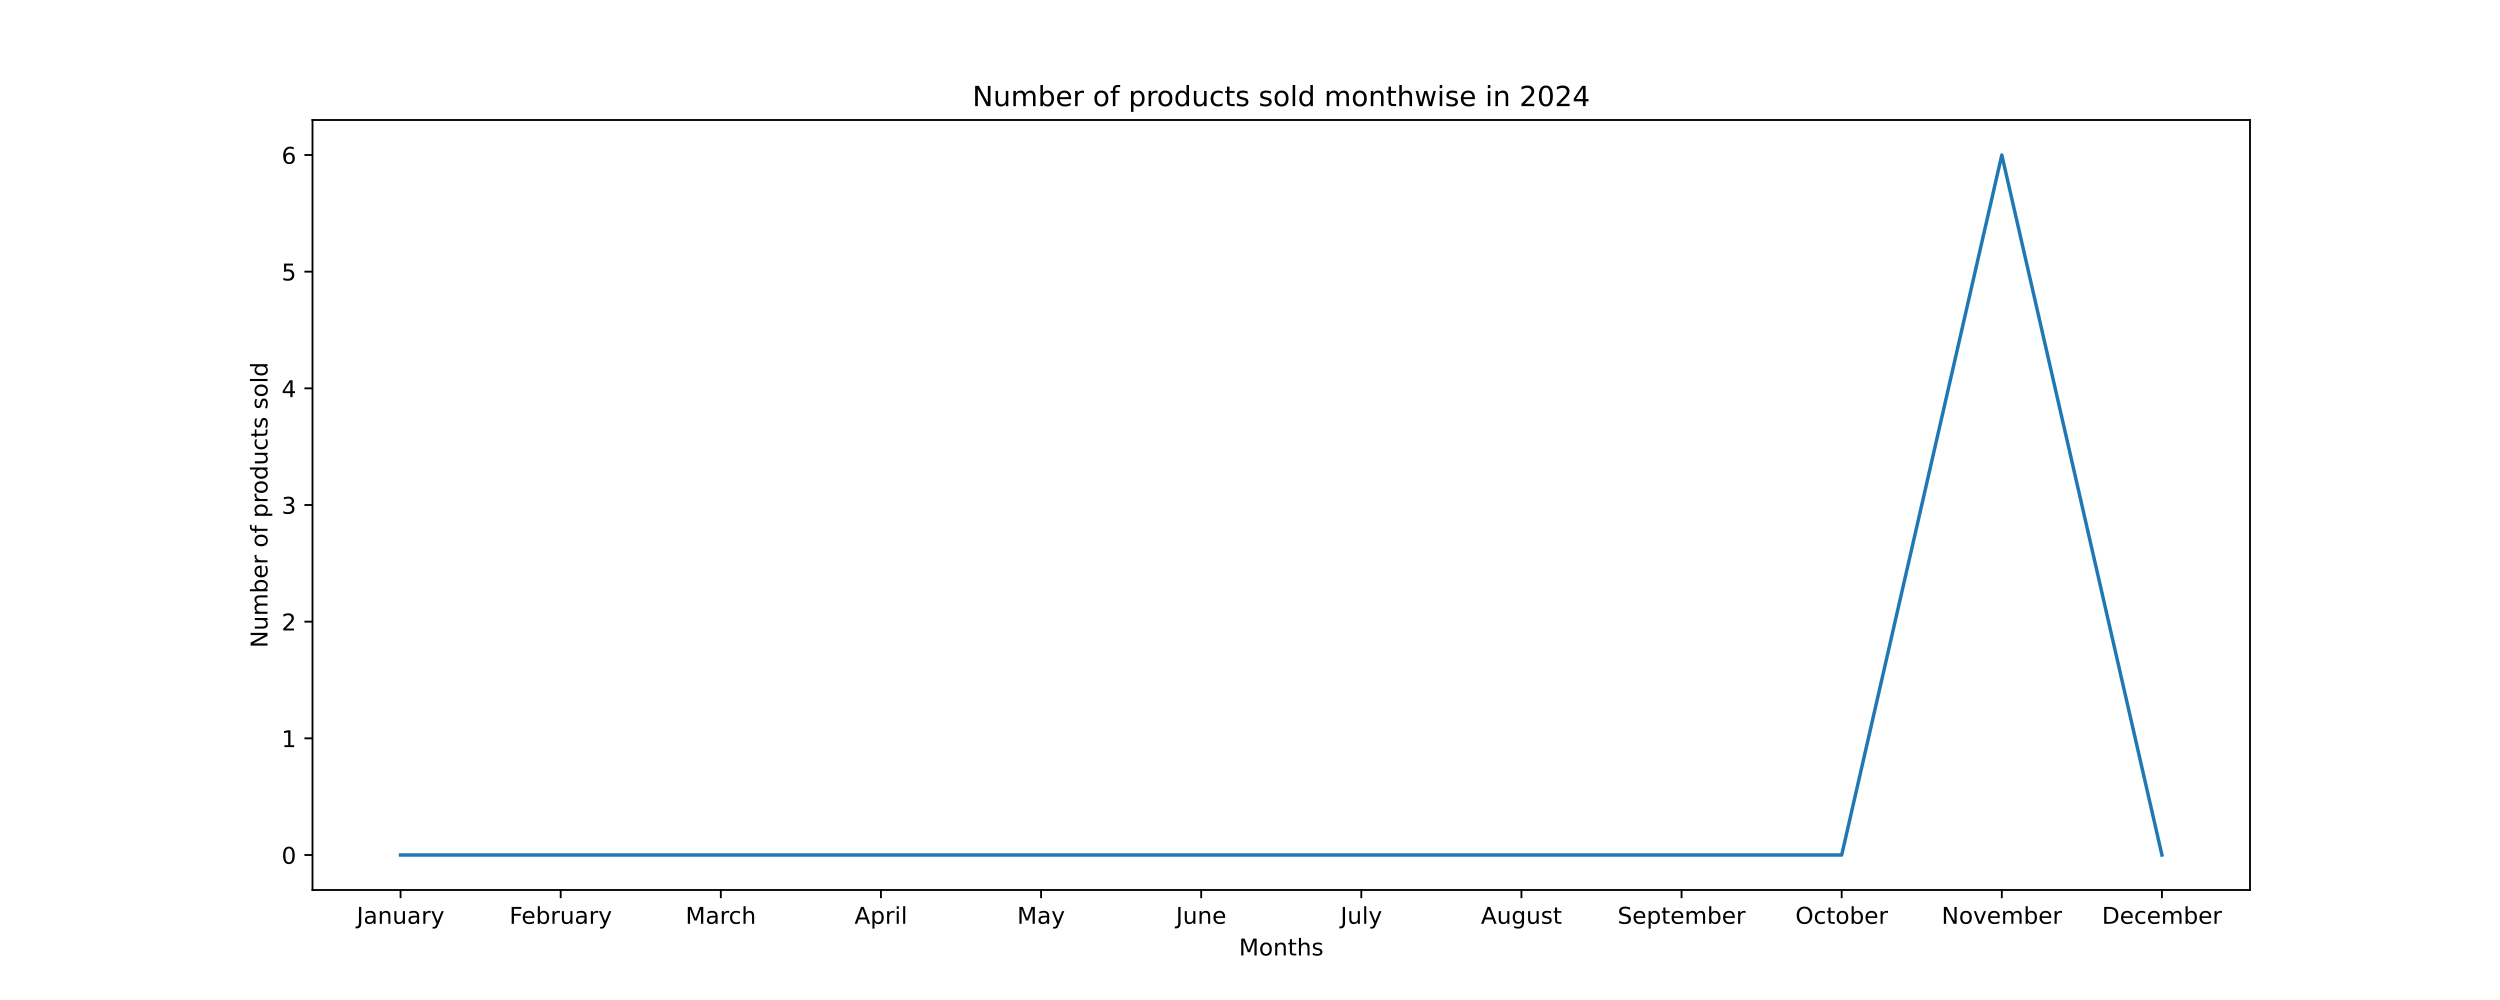
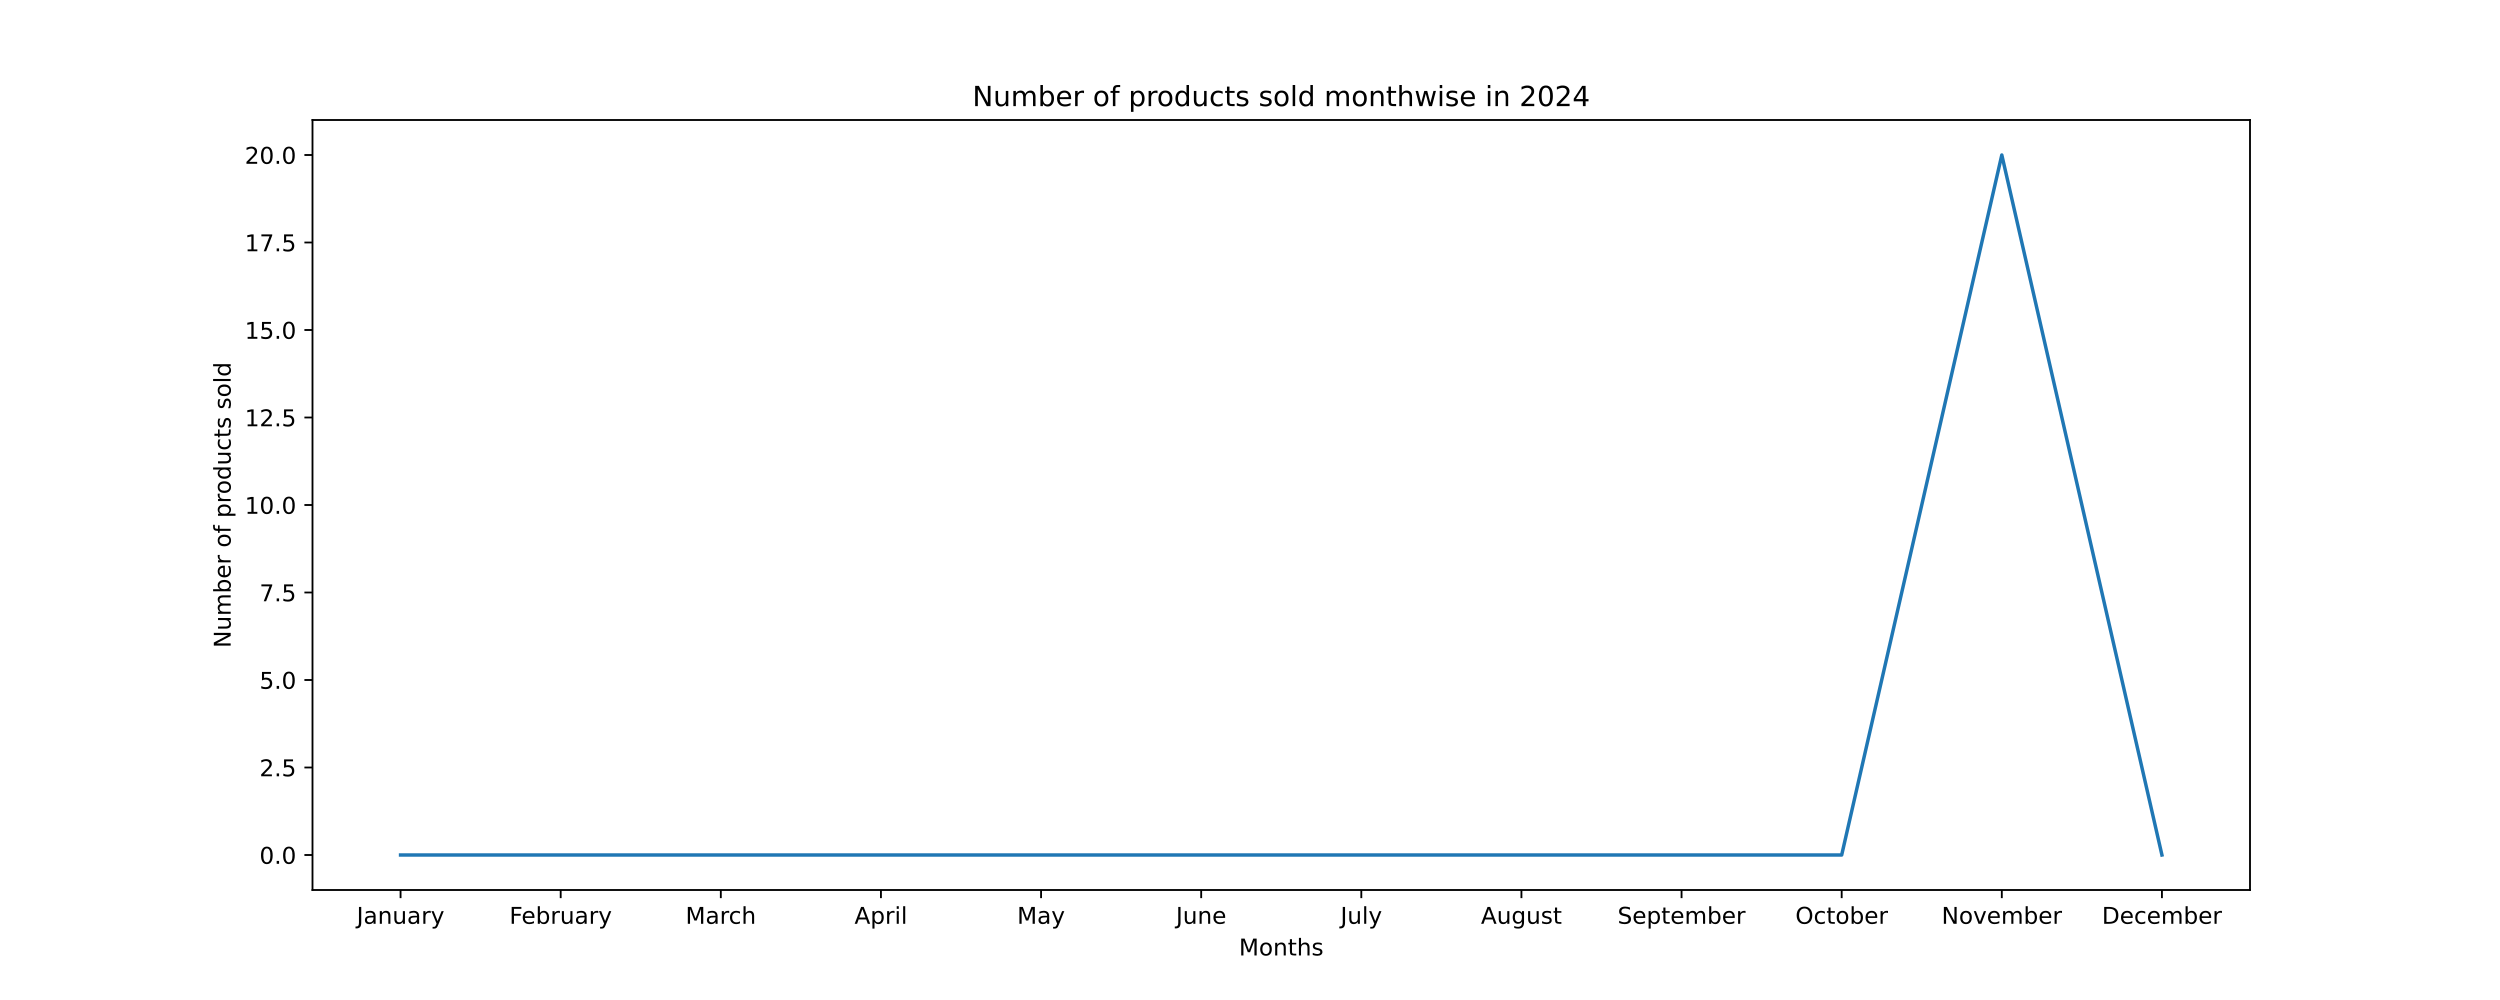
<svg xmlns="http://www.w3.org/2000/svg" xmlns:xlink="http://www.w3.org/1999/xlink" width="1080pt" height="432pt" viewBox="0 0 1080 432" version="1.1">
  <defs>
    <style type="text/css">*{stroke-linejoin: round; stroke-linecap: butt}</style>
  </defs>
  <g id="figure_1">
    <g id="patch_1">
      <path d="M 0 432  L 1080 432  L 1080 0  L 0 0  z " style="fill: #ffffff" />
    </g>
    <g id="axes_1">
      <g id="patch_2">
        <path d="M 135 384.48  L 972 384.48  L 972 51.84  L 135 51.84  z " style="fill: #ffffff" />
      </g>
      <g id="matplotlib.axis_1">
        <g id="xtick_1">
          <g id="line2d_1">
            <defs>
-               <path id="m98ddcb8ccc" d="M 0 0  L 0 3.5  " style="stroke: #000000; stroke-width: 0.8" />
+               <path id="m8a873b2622" d="M 0 0  L 0 3.5  " style="stroke: #000000; stroke-width: 0.8" />
            </defs>
            <g>
-               <use xlink:href="#m98ddcb8ccc" x="173.045" y="384.48" style="stroke: #000000; stroke-width: 0.8" />
+               <use xlink:href="#m8a873b2622" x="173.045" y="384.48" style="stroke: #000000; stroke-width: 0.8" />
            </g>
          </g>
          <g id="text_1">
            <g transform="translate(154.09 399.0784) scale(0.1 -0.1)">
              <defs>
                <path id="DejaVuSans-4a" d="M 628 4666  L 1259 4666  L 1259 325  Q 1259 -519 939 -900  Q 619 -1281 -91 -1281  L -331 -1281  L -331 -750  L -134 -750  Q 284 -750 456 -515  Q 628 -281 628 325  L 628 4666  z " transform="scale(0.015625)" />
                <path id="DejaVuSans-61" d="M 2194 1759  Q 1497 1759 1228 1600  Q 959 1441 959 1056  Q 959 750 1161 570  Q 1363 391 1709 391  Q 2188 391 2477 730  Q 2766 1069 2766 1631  L 2766 1759  L 2194 1759  z M 3341 1997  L 3341 0  L 2766 0  L 2766 531  Q 2569 213 2275 61  Q 1981 -91 1556 -91  Q 1019 -91 701 211  Q 384 513 384 1019  Q 384 1609 779 1909  Q 1175 2209 1959 2209  L 2766 2209  L 2766 2266  Q 2766 2663 2505 2880  Q 2244 3097 1772 3097  Q 1472 3097 1187 3025  Q 903 2953 641 2809  L 641 3341  Q 956 3463 1253 3523  Q 1550 3584 1831 3584  Q 2591 3584 2966 3190  Q 3341 2797 3341 1997  z " transform="scale(0.015625)" />
                <path id="DejaVuSans-6e" d="M 3513 2113  L 3513 0  L 2938 0  L 2938 2094  Q 2938 2591 2744 2837  Q 2550 3084 2163 3084  Q 1697 3084 1428 2787  Q 1159 2491 1159 1978  L 1159 0  L 581 0  L 581 3500  L 1159 3500  L 1159 2956  Q 1366 3272 1645 3428  Q 1925 3584 2291 3584  Q 2894 3584 3203 3211  Q 3513 2838 3513 2113  z " transform="scale(0.015625)" />
                <path id="DejaVuSans-75" d="M 544 1381  L 544 3500  L 1119 3500  L 1119 1403  Q 1119 906 1312 657  Q 1506 409 1894 409  Q 2359 409 2629 706  Q 2900 1003 2900 1516  L 2900 3500  L 3475 3500  L 3475 0  L 2900 0  L 2900 538  Q 2691 219 2414 64  Q 2138 -91 1772 -91  Q 1169 -91 856 284  Q 544 659 544 1381  z M 1991 3584  L 1991 3584  z " transform="scale(0.015625)" />
                <path id="DejaVuSans-72" d="M 2631 2963  Q 2534 3019 2420 3045  Q 2306 3072 2169 3072  Q 1681 3072 1420 2755  Q 1159 2438 1159 1844  L 1159 0  L 581 0  L 581 3500  L 1159 3500  L 1159 2956  Q 1341 3275 1631 3429  Q 1922 3584 2338 3584  Q 2397 3584 2469 3576  Q 2541 3569 2628 3553  L 2631 2963  z " transform="scale(0.015625)" />
                <path id="DejaVuSans-79" d="M 2059 -325  Q 1816 -950 1584 -1140  Q 1353 -1331 966 -1331  L 506 -1331  L 506 -850  L 844 -850  Q 1081 -850 1212 -737  Q 1344 -625 1503 -206  L 1606 56  L 191 3500  L 800 3500  L 1894 763  L 2988 3500  L 3597 3500  L 2059 -325  z " transform="scale(0.015625)" />
              </defs>
              <use xlink:href="#DejaVuSans-4a" />
              <use xlink:href="#DejaVuSans-61" x="29.492" />
              <use xlink:href="#DejaVuSans-6e" x="90.771" />
              <use xlink:href="#DejaVuSans-75" x="154.15" />
              <use xlink:href="#DejaVuSans-61" x="217.529" />
              <use xlink:href="#DejaVuSans-72" x="278.809" />
              <use xlink:href="#DejaVuSans-79" x="319.922" />
            </g>
          </g>
        </g>
        <g id="xtick_2">
          <g id="line2d_2">
            <g>
-               <use xlink:href="#m98ddcb8ccc" x="242.219" y="384.48" style="stroke: #000000; stroke-width: 0.8" />
+               <use xlink:href="#m8a873b2622" x="242.219" y="384.48" style="stroke: #000000; stroke-width: 0.8" />
            </g>
          </g>
          <g id="text_2">
            <g transform="translate(220.0643 399.0784) scale(0.1 -0.1)">
              <defs>
                <path id="DejaVuSans-46" d="M 628 4666  L 3309 4666  L 3309 4134  L 1259 4134  L 1259 2759  L 3109 2759  L 3109 2228  L 1259 2228  L 1259 0  L 628 0  L 628 4666  z " transform="scale(0.015625)" />
                <path id="DejaVuSans-65" d="M 3597 1894  L 3597 1613  L 953 1613  Q 991 1019 1311 708  Q 1631 397 2203 397  Q 2534 397 2845 478  Q 3156 559 3463 722  L 3463 178  Q 3153 47 2828 -22  Q 2503 -91 2169 -91  Q 1331 -91 842 396  Q 353 884 353 1716  Q 353 2575 817 3079  Q 1281 3584 2069 3584  Q 2775 3584 3186 3129  Q 3597 2675 3597 1894  z M 3022 2063  Q 3016 2534 2758 2815  Q 2500 3097 2075 3097  Q 1594 3097 1305 2825  Q 1016 2553 972 2059  L 3022 2063  z " transform="scale(0.015625)" />
                <path id="DejaVuSans-62" d="M 3116 1747  Q 3116 2381 2855 2742  Q 2594 3103 2138 3103  Q 1681 3103 1420 2742  Q 1159 2381 1159 1747  Q 1159 1113 1420 752  Q 1681 391 2138 391  Q 2594 391 2855 752  Q 3116 1113 3116 1747  z M 1159 2969  Q 1341 3281 1617 3432  Q 1894 3584 2278 3584  Q 2916 3584 3314 3078  Q 3713 2572 3713 1747  Q 3713 922 3314 415  Q 2916 -91 2278 -91  Q 1894 -91 1617 61  Q 1341 213 1159 525  L 1159 0  L 581 0  L 581 4863  L 1159 4863  L 1159 2969  z " transform="scale(0.015625)" />
              </defs>
              <use xlink:href="#DejaVuSans-46" />
              <use xlink:href="#DejaVuSans-65" x="52.02" />
              <use xlink:href="#DejaVuSans-62" x="113.543" />
              <use xlink:href="#DejaVuSans-72" x="177.02" />
              <use xlink:href="#DejaVuSans-75" x="218.133" />
              <use xlink:href="#DejaVuSans-61" x="281.512" />
              <use xlink:href="#DejaVuSans-72" x="342.791" />
              <use xlink:href="#DejaVuSans-79" x="383.904" />
            </g>
          </g>
        </g>
        <g id="xtick_3">
          <g id="line2d_3">
            <g>
-               <use xlink:href="#m98ddcb8ccc" x="311.393" y="384.48" style="stroke: #000000; stroke-width: 0.8" />
+               <use xlink:href="#m8a873b2622" x="311.393" y="384.48" style="stroke: #000000; stroke-width: 0.8" />
            </g>
          </g>
          <g id="text_3">
            <g transform="translate(296.1535 399.0784) scale(0.1 -0.1)">
              <defs>
                <path id="DejaVuSans-4d" d="M 628 4666  L 1569 4666  L 2759 1491  L 3956 4666  L 4897 4666  L 4897 0  L 4281 0  L 4281 4097  L 3078 897  L 2444 897  L 1241 4097  L 1241 0  L 628 0  L 628 4666  z " transform="scale(0.015625)" />
                <path id="DejaVuSans-63" d="M 3122 3366  L 3122 2828  Q 2878 2963 2633 3030  Q 2388 3097 2138 3097  Q 1578 3097 1268 2742  Q 959 2388 959 1747  Q 959 1106 1268 751  Q 1578 397 2138 397  Q 2388 397 2633 464  Q 2878 531 3122 666  L 3122 134  Q 2881 22 2623 -34  Q 2366 -91 2075 -91  Q 1284 -91 818 406  Q 353 903 353 1747  Q 353 2603 823 3093  Q 1294 3584 2113 3584  Q 2378 3584 2631 3529  Q 2884 3475 3122 3366  z " transform="scale(0.015625)" />
                <path id="DejaVuSans-68" d="M 3513 2113  L 3513 0  L 2938 0  L 2938 2094  Q 2938 2591 2744 2837  Q 2550 3084 2163 3084  Q 1697 3084 1428 2787  Q 1159 2491 1159 1978  L 1159 0  L 581 0  L 581 4863  L 1159 4863  L 1159 2956  Q 1366 3272 1645 3428  Q 1925 3584 2291 3584  Q 2894 3584 3203 3211  Q 3513 2838 3513 2113  z " transform="scale(0.015625)" />
              </defs>
              <use xlink:href="#DejaVuSans-4d" />
              <use xlink:href="#DejaVuSans-61" x="86.279" />
              <use xlink:href="#DejaVuSans-72" x="147.559" />
              <use xlink:href="#DejaVuSans-63" x="186.422" />
              <use xlink:href="#DejaVuSans-68" x="241.402" />
            </g>
          </g>
        </g>
        <g id="xtick_4">
          <g id="line2d_4">
            <g>
-               <use xlink:href="#m98ddcb8ccc" x="380.566" y="384.48" style="stroke: #000000; stroke-width: 0.8" />
+               <use xlink:href="#m8a873b2622" x="380.566" y="384.48" style="stroke: #000000; stroke-width: 0.8" />
            </g>
          </g>
          <g id="text_4">
            <g transform="translate(369.138 399.0784) scale(0.1 -0.1)">
              <defs>
                <path id="DejaVuSans-41" d="M 2188 4044  L 1331 1722  L 3047 1722  L 2188 4044  z M 1831 4666  L 2547 4666  L 4325 0  L 3669 0  L 3244 1197  L 1141 1197  L 716 0  L 50 0  L 1831 4666  z " transform="scale(0.015625)" />
                <path id="DejaVuSans-70" d="M 1159 525  L 1159 -1331  L 581 -1331  L 581 3500  L 1159 3500  L 1159 2969  Q 1341 3281 1617 3432  Q 1894 3584 2278 3584  Q 2916 3584 3314 3078  Q 3713 2572 3713 1747  Q 3713 922 3314 415  Q 2916 -91 2278 -91  Q 1894 -91 1617 61  Q 1341 213 1159 525  z M 3116 1747  Q 3116 2381 2855 2742  Q 2594 3103 2138 3103  Q 1681 3103 1420 2742  Q 1159 2381 1159 1747  Q 1159 1113 1420 752  Q 1681 391 2138 391  Q 2594 391 2855 752  Q 3116 1113 3116 1747  z " transform="scale(0.015625)" />
                <path id="DejaVuSans-69" d="M 603 3500  L 1178 3500  L 1178 0  L 603 0  L 603 3500  z M 603 4863  L 1178 4863  L 1178 4134  L 603 4134  L 603 4863  z " transform="scale(0.015625)" />
                <path id="DejaVuSans-6c" d="M 603 4863  L 1178 4863  L 1178 0  L 603 0  L 603 4863  z " transform="scale(0.015625)" />
              </defs>
              <use xlink:href="#DejaVuSans-41" />
              <use xlink:href="#DejaVuSans-70" x="68.408" />
              <use xlink:href="#DejaVuSans-72" x="131.885" />
              <use xlink:href="#DejaVuSans-69" x="172.998" />
              <use xlink:href="#DejaVuSans-6c" x="200.781" />
            </g>
          </g>
        </g>
        <g id="xtick_5">
          <g id="line2d_5">
            <g>
-               <use xlink:href="#m98ddcb8ccc" x="449.74" y="384.48" style="stroke: #000000; stroke-width: 0.8" />
+               <use xlink:href="#m8a873b2622" x="449.74" y="384.48" style="stroke: #000000; stroke-width: 0.8" />
            </g>
          </g>
          <g id="text_5">
            <g transform="translate(439.4022 399.0784) scale(0.1 -0.1)">
              <use xlink:href="#DejaVuSans-4d" />
              <use xlink:href="#DejaVuSans-61" x="86.279" />
              <use xlink:href="#DejaVuSans-79" x="147.559" />
            </g>
          </g>
        </g>
        <g id="xtick_6">
          <g id="line2d_6">
            <g>
-               <use xlink:href="#m98ddcb8ccc" x="518.913" y="384.48" style="stroke: #000000; stroke-width: 0.8" />
+               <use xlink:href="#m8a873b2622" x="518.913" y="384.48" style="stroke: #000000; stroke-width: 0.8" />
            </g>
          </g>
          <g id="text_6">
            <g transform="translate(508.0242 399.0784) scale(0.1 -0.1)">
              <use xlink:href="#DejaVuSans-4a" />
              <use xlink:href="#DejaVuSans-75" x="29.492" />
              <use xlink:href="#DejaVuSans-6e" x="92.871" />
              <use xlink:href="#DejaVuSans-65" x="156.25" />
            </g>
          </g>
        </g>
        <g id="xtick_7">
          <g id="line2d_7">
            <g>
-               <use xlink:href="#m98ddcb8ccc" x="588.087" y="384.48" style="stroke: #000000; stroke-width: 0.8" />
+               <use xlink:href="#m8a873b2622" x="588.087" y="384.48" style="stroke: #000000; stroke-width: 0.8" />
            </g>
          </g>
          <g id="text_7">
            <g transform="translate(579.0946 399.0784) scale(0.1 -0.1)">
              <use xlink:href="#DejaVuSans-4a" />
              <use xlink:href="#DejaVuSans-75" x="29.492" />
              <use xlink:href="#DejaVuSans-6c" x="92.871" />
              <use xlink:href="#DejaVuSans-79" x="120.654" />
            </g>
          </g>
        </g>
        <g id="xtick_8">
          <g id="line2d_8">
            <g>
-               <use xlink:href="#m98ddcb8ccc" x="657.26" y="384.48" style="stroke: #000000; stroke-width: 0.8" />
+               <use xlink:href="#m8a873b2622" x="657.26" y="384.48" style="stroke: #000000; stroke-width: 0.8" />
            </g>
          </g>
          <g id="text_8">
            <g transform="translate(639.7635 399.0784) scale(0.1 -0.1)">
              <defs>
                <path id="DejaVuSans-67" d="M 2906 1791  Q 2906 2416 2648 2759  Q 2391 3103 1925 3103  Q 1463 3103 1205 2759  Q 947 2416 947 1791  Q 947 1169 1205 825  Q 1463 481 1925 481  Q 2391 481 2648 825  Q 2906 1169 2906 1791  z M 3481 434  Q 3481 -459 3084 -895  Q 2688 -1331 1869 -1331  Q 1566 -1331 1297 -1286  Q 1028 -1241 775 -1147  L 775 -588  Q 1028 -725 1275 -790  Q 1522 -856 1778 -856  Q 2344 -856 2625 -561  Q 2906 -266 2906 331  L 2906 616  Q 2728 306 2450 153  Q 2172 0 1784 0  Q 1141 0 747 490  Q 353 981 353 1791  Q 353 2603 747 3093  Q 1141 3584 1784 3584  Q 2172 3584 2450 3431  Q 2728 3278 2906 2969  L 2906 3500  L 3481 3500  L 3481 434  z " transform="scale(0.015625)" />
                <path id="DejaVuSans-73" d="M 2834 3397  L 2834 2853  Q 2591 2978 2328 3040  Q 2066 3103 1784 3103  Q 1356 3103 1142 2972  Q 928 2841 928 2578  Q 928 2378 1081 2264  Q 1234 2150 1697 2047  L 1894 2003  Q 2506 1872 2764 1633  Q 3022 1394 3022 966  Q 3022 478 2636 193  Q 2250 -91 1575 -91  Q 1294 -91 989 -36  Q 684 19 347 128  L 347 722  Q 666 556 975 473  Q 1284 391 1588 391  Q 1994 391 2212 530  Q 2431 669 2431 922  Q 2431 1156 2273 1281  Q 2116 1406 1581 1522  L 1381 1569  Q 847 1681 609 1914  Q 372 2147 372 2553  Q 372 3047 722 3315  Q 1072 3584 1716 3584  Q 2034 3584 2315 3537  Q 2597 3491 2834 3397  z " transform="scale(0.015625)" />
                <path id="DejaVuSans-74" d="M 1172 4494  L 1172 3500  L 2356 3500  L 2356 3053  L 1172 3053  L 1172 1153  Q 1172 725 1289 603  Q 1406 481 1766 481  L 2356 481  L 2356 0  L 1766 0  Q 1100 0 847 248  Q 594 497 594 1153  L 594 3053  L 172 3053  L 172 3500  L 594 3500  L 594 4494  L 1172 4494  z " transform="scale(0.015625)" />
              </defs>
              <use xlink:href="#DejaVuSans-41" />
              <use xlink:href="#DejaVuSans-75" x="68.408" />
              <use xlink:href="#DejaVuSans-67" x="131.787" />
              <use xlink:href="#DejaVuSans-75" x="195.264" />
              <use xlink:href="#DejaVuSans-73" x="258.643" />
              <use xlink:href="#DejaVuSans-74" x="310.742" />
            </g>
          </g>
        </g>
        <g id="xtick_9">
          <g id="line2d_9">
            <g>
-               <use xlink:href="#m98ddcb8ccc" x="726.434" y="384.48" style="stroke: #000000; stroke-width: 0.8" />
+               <use xlink:href="#m8a873b2622" x="726.434" y="384.48" style="stroke: #000000; stroke-width: 0.8" />
            </g>
          </g>
          <g id="text_9">
            <g transform="translate(698.7956 399.0784) scale(0.1 -0.1)">
              <defs>
                <path id="DejaVuSans-53" d="M 3425 4513  L 3425 3897  Q 3066 4069 2747 4153  Q 2428 4238 2131 4238  Q 1616 4238 1336 4038  Q 1056 3838 1056 3469  Q 1056 3159 1242 3001  Q 1428 2844 1947 2747  L 2328 2669  Q 3034 2534 3370 2195  Q 3706 1856 3706 1288  Q 3706 609 3251 259  Q 2797 -91 1919 -91  Q 1588 -91 1214 -16  Q 841 59 441 206  L 441 856  Q 825 641 1194 531  Q 1563 422 1919 422  Q 2459 422 2753 634  Q 3047 847 3047 1241  Q 3047 1584 2836 1778  Q 2625 1972 2144 2069  L 1759 2144  Q 1053 2284 737 2584  Q 422 2884 422 3419  Q 422 4038 858 4394  Q 1294 4750 2059 4750  Q 2388 4750 2728 4690  Q 3069 4631 3425 4513  z " transform="scale(0.015625)" />
                <path id="DejaVuSans-6d" d="M 3328 2828  Q 3544 3216 3844 3400  Q 4144 3584 4550 3584  Q 5097 3584 5394 3201  Q 5691 2819 5691 2113  L 5691 0  L 5113 0  L 5113 2094  Q 5113 2597 4934 2840  Q 4756 3084 4391 3084  Q 3944 3084 3684 2787  Q 3425 2491 3425 1978  L 3425 0  L 2847 0  L 2847 2094  Q 2847 2600 2669 2842  Q 2491 3084 2119 3084  Q 1678 3084 1418 2786  Q 1159 2488 1159 1978  L 1159 0  L 581 0  L 581 3500  L 1159 3500  L 1159 2956  Q 1356 3278 1631 3431  Q 1906 3584 2284 3584  Q 2666 3584 2933 3390  Q 3200 3197 3328 2828  z " transform="scale(0.015625)" />
              </defs>
              <use xlink:href="#DejaVuSans-53" />
              <use xlink:href="#DejaVuSans-65" x="63.477" />
              <use xlink:href="#DejaVuSans-70" x="125" />
              <use xlink:href="#DejaVuSans-74" x="188.477" />
              <use xlink:href="#DejaVuSans-65" x="227.686" />
              <use xlink:href="#DejaVuSans-6d" x="289.209" />
              <use xlink:href="#DejaVuSans-62" x="386.621" />
              <use xlink:href="#DejaVuSans-65" x="450.098" />
              <use xlink:href="#DejaVuSans-72" x="511.621" />
            </g>
          </g>
        </g>
        <g id="xtick_10">
          <g id="line2d_10">
            <g>
-               <use xlink:href="#m98ddcb8ccc" x="795.607" y="384.48" style="stroke: #000000; stroke-width: 0.8" />
+               <use xlink:href="#m8a873b2622" x="795.607" y="384.48" style="stroke: #000000; stroke-width: 0.8" />
            </g>
          </g>
          <g id="text_10">
            <g transform="translate(775.5965 399.0784) scale(0.1 -0.1)">
              <defs>
                <path id="DejaVuSans-4f" d="M 2522 4238  Q 1834 4238 1429 3725  Q 1025 3213 1025 2328  Q 1025 1447 1429 934  Q 1834 422 2522 422  Q 3209 422 3611 934  Q 4013 1447 4013 2328  Q 4013 3213 3611 3725  Q 3209 4238 2522 4238  z M 2522 4750  Q 3503 4750 4090 4092  Q 4678 3434 4678 2328  Q 4678 1225 4090 567  Q 3503 -91 2522 -91  Q 1538 -91 948 565  Q 359 1222 359 2328  Q 359 3434 948 4092  Q 1538 4750 2522 4750  z " transform="scale(0.015625)" />
                <path id="DejaVuSans-6f" d="M 1959 3097  Q 1497 3097 1228 2736  Q 959 2375 959 1747  Q 959 1119 1226 758  Q 1494 397 1959 397  Q 2419 397 2687 759  Q 2956 1122 2956 1747  Q 2956 2369 2687 2733  Q 2419 3097 1959 3097  z M 1959 3584  Q 2709 3584 3137 3096  Q 3566 2609 3566 1747  Q 3566 888 3137 398  Q 2709 -91 1959 -91  Q 1206 -91 779 398  Q 353 888 353 1747  Q 353 2609 779 3096  Q 1206 3584 1959 3584  z " transform="scale(0.015625)" />
              </defs>
              <use xlink:href="#DejaVuSans-4f" />
              <use xlink:href="#DejaVuSans-63" x="78.711" />
              <use xlink:href="#DejaVuSans-74" x="133.691" />
              <use xlink:href="#DejaVuSans-6f" x="172.9" />
              <use xlink:href="#DejaVuSans-62" x="234.082" />
              <use xlink:href="#DejaVuSans-65" x="297.559" />
              <use xlink:href="#DejaVuSans-72" x="359.082" />
            </g>
          </g>
        </g>
        <g id="xtick_11">
          <g id="line2d_11">
            <g>
-               <use xlink:href="#m98ddcb8ccc" x="864.781" y="384.48" style="stroke: #000000; stroke-width: 0.8" />
+               <use xlink:href="#m8a873b2622" x="864.781" y="384.48" style="stroke: #000000; stroke-width: 0.8" />
            </g>
          </g>
          <g id="text_11">
            <g transform="translate(838.7685 399.0784) scale(0.1 -0.1)">
              <defs>
                <path id="DejaVuSans-4e" d="M 628 4666  L 1478 4666  L 3547 763  L 3547 4666  L 4159 4666  L 4159 0  L 3309 0  L 1241 3903  L 1241 0  L 628 0  L 628 4666  z " transform="scale(0.015625)" />
                <path id="DejaVuSans-76" d="M 191 3500  L 800 3500  L 1894 563  L 2988 3500  L 3597 3500  L 2284 0  L 1503 0  L 191 3500  z " transform="scale(0.015625)" />
              </defs>
              <use xlink:href="#DejaVuSans-4e" />
              <use xlink:href="#DejaVuSans-6f" x="74.805" />
              <use xlink:href="#DejaVuSans-76" x="135.986" />
              <use xlink:href="#DejaVuSans-65" x="195.166" />
              <use xlink:href="#DejaVuSans-6d" x="256.689" />
              <use xlink:href="#DejaVuSans-62" x="354.102" />
              <use xlink:href="#DejaVuSans-65" x="417.578" />
              <use xlink:href="#DejaVuSans-72" x="479.102" />
            </g>
          </g>
        </g>
        <g id="xtick_12">
          <g id="line2d_12">
            <g>
-               <use xlink:href="#m98ddcb8ccc" x="933.955" y="384.48" style="stroke: #000000; stroke-width: 0.8" />
+               <use xlink:href="#m8a873b2622" x="933.955" y="384.48" style="stroke: #000000; stroke-width: 0.8" />
            </g>
          </g>
          <g id="text_12">
            <g transform="translate(908.0256 399.0784) scale(0.1 -0.1)">
              <defs>
                <path id="DejaVuSans-44" d="M 1259 4147  L 1259 519  L 2022 519  Q 2988 519 3436 956  Q 3884 1394 3884 2338  Q 3884 3275 3436 3711  Q 2988 4147 2022 4147  L 1259 4147  z M 628 4666  L 1925 4666  Q 3281 4666 3915 4102  Q 4550 3538 4550 2338  Q 4550 1131 3912 565  Q 3275 0 1925 0  L 628 0  L 628 4666  z " transform="scale(0.015625)" />
              </defs>
              <use xlink:href="#DejaVuSans-44" />
              <use xlink:href="#DejaVuSans-65" x="77.002" />
              <use xlink:href="#DejaVuSans-63" x="138.525" />
              <use xlink:href="#DejaVuSans-65" x="193.506" />
              <use xlink:href="#DejaVuSans-6d" x="255.029" />
              <use xlink:href="#DejaVuSans-62" x="352.441" />
              <use xlink:href="#DejaVuSans-65" x="415.918" />
              <use xlink:href="#DejaVuSans-72" x="477.441" />
            </g>
          </g>
        </g>
        <g id="text_13">
          <g transform="translate(535.2242 412.7566) scale(0.1 -0.1)">
            <use xlink:href="#DejaVuSans-4d" />
            <use xlink:href="#DejaVuSans-6f" x="86.279" />
            <use xlink:href="#DejaVuSans-6e" x="147.461" />
            <use xlink:href="#DejaVuSans-74" x="210.84" />
            <use xlink:href="#DejaVuSans-68" x="250.049" />
            <use xlink:href="#DejaVuSans-73" x="313.428" />
          </g>
        </g>
      </g>
      <g id="matplotlib.axis_2">
        <g id="ytick_1">
          <g id="line2d_13">
            <defs>
-               <path id="mf5dbd2d403" d="M 0 0  L -3.5 0  " style="stroke: #000000; stroke-width: 0.8" />
+               <path id="m0920644a23" d="M 0 0  L -3.5 0  " style="stroke: #000000; stroke-width: 0.8" />
            </defs>
            <g>
-               <use xlink:href="#mf5dbd2d403" x="135" y="369.36" style="stroke: #000000; stroke-width: 0.8" />
+               <use xlink:href="#m0920644a23" x="135" y="369.36" style="stroke: #000000; stroke-width: 0.8" />
            </g>
          </g>
          <g id="text_14">
-             <g transform="translate(121.6375 373.1592) scale(0.1 -0.1)">
+             <g transform="translate(112.0969 373.1592) scale(0.1 -0.1)">
              <defs>
                <path id="DejaVuSans-30" d="M 2034 4250  Q 1547 4250 1301 3770  Q 1056 3291 1056 2328  Q 1056 1369 1301 889  Q 1547 409 2034 409  Q 2525 409 2770 889  Q 3016 1369 3016 2328  Q 3016 3291 2770 3770  Q 2525 4250 2034 4250  z M 2034 4750  Q 2819 4750 3233 4129  Q 3647 3509 3647 2328  Q 3647 1150 3233 529  Q 2819 -91 2034 -91  Q 1250 -91 836 529  Q 422 1150 422 2328  Q 422 3509 836 4129  Q 1250 4750 2034 4750  z " transform="scale(0.015625)" />
+                 <path id="DejaVuSans-2e" d="M 684 794  L 1344 794  L 1344 0  L 684 0  L 684 794  z " transform="scale(0.015625)" />
              </defs>
              <use xlink:href="#DejaVuSans-30" />
+               <use xlink:href="#DejaVuSans-2e" x="63.623" />
+               <use xlink:href="#DejaVuSans-30" x="95.41" />
            </g>
          </g>
        </g>
        <g id="ytick_2">
          <g id="line2d_14">
            <g>
-               <use xlink:href="#mf5dbd2d403" x="135" y="318.96" style="stroke: #000000; stroke-width: 0.8" />
+               <use xlink:href="#m0920644a23" x="135" y="331.56" style="stroke: #000000; stroke-width: 0.8" />
            </g>
          </g>
          <g id="text_15">
-             <g transform="translate(121.6375 322.7592) scale(0.1 -0.1)">
-               <defs>
-                 <path id="DejaVuSans-31" d="M 794 531  L 1825 531  L 1825 4091  L 703 3866  L 703 4441  L 1819 4666  L 2450 4666  L 2450 531  L 3481 531  L 3481 0  L 794 0  L 794 531  z " transform="scale(0.015625)" />
-               </defs>
-               <use xlink:href="#DejaVuSans-31" />
+             <g transform="translate(112.0969 335.3592) scale(0.1 -0.1)">
+               <defs>
+                 <path id="DejaVuSans-32" d="M 1228 531  L 3431 531  L 3431 0  L 469 0  L 469 531  Q 828 903 1448 1529  Q 2069 2156 2228 2338  Q 2531 2678 2651 2914  Q 2772 3150 2772 3378  Q 2772 3750 2511 3984  Q 2250 4219 1831 4219  Q 1534 4219 1204 4116  Q 875 4013 500 3803  L 500 4441  Q 881 4594 1212 4672  Q 1544 4750 1819 4750  Q 2544 4750 2975 4387  Q 3406 4025 3406 3419  Q 3406 3131 3298 2873  Q 3191 2616 2906 2266  Q 2828 2175 2409 1742  Q 1991 1309 1228 531  z " transform="scale(0.015625)" />
+                 <path id="DejaVuSans-35" d="M 691 4666  L 3169 4666  L 3169 4134  L 1269 4134  L 1269 2991  Q 1406 3038 1543 3061  Q 1681 3084 1819 3084  Q 2600 3084 3056 2656  Q 3513 2228 3513 1497  Q 3513 744 3044 326  Q 2575 -91 1722 -91  Q 1428 -91 1123 -41  Q 819 9 494 109  L 494 744  Q 775 591 1075 516  Q 1375 441 1709 441  Q 2250 441 2565 725  Q 2881 1009 2881 1497  Q 2881 1984 2565 2268  Q 2250 2553 1709 2553  Q 1456 2553 1204 2497  Q 953 2441 691 2322  L 691 4666  z " transform="scale(0.015625)" />
+               </defs>
+               <use xlink:href="#DejaVuSans-32" />
+               <use xlink:href="#DejaVuSans-2e" x="63.623" />
+               <use xlink:href="#DejaVuSans-35" x="95.41" />
            </g>
          </g>
        </g>
        <g id="ytick_3">
          <g id="line2d_15">
            <g>
-               <use xlink:href="#mf5dbd2d403" x="135" y="268.56" style="stroke: #000000; stroke-width: 0.8" />
+               <use xlink:href="#m0920644a23" x="135" y="293.76" style="stroke: #000000; stroke-width: 0.8" />
            </g>
          </g>
          <g id="text_16">
-             <g transform="translate(121.6375 272.3592) scale(0.1 -0.1)">
-               <defs>
-                 <path id="DejaVuSans-32" d="M 1228 531  L 3431 531  L 3431 0  L 469 0  L 469 531  Q 828 903 1448 1529  Q 2069 2156 2228 2338  Q 2531 2678 2651 2914  Q 2772 3150 2772 3378  Q 2772 3750 2511 3984  Q 2250 4219 1831 4219  Q 1534 4219 1204 4116  Q 875 4013 500 3803  L 500 4441  Q 881 4594 1212 4672  Q 1544 4750 1819 4750  Q 2544 4750 2975 4387  Q 3406 4025 3406 3419  Q 3406 3131 3298 2873  Q 3191 2616 2906 2266  Q 2828 2175 2409 1742  Q 1991 1309 1228 531  z " transform="scale(0.015625)" />
-               </defs>
-               <use xlink:href="#DejaVuSans-32" />
+             <g transform="translate(112.0969 297.5592) scale(0.1 -0.1)">
+               <use xlink:href="#DejaVuSans-35" />
+               <use xlink:href="#DejaVuSans-2e" x="63.623" />
+               <use xlink:href="#DejaVuSans-30" x="95.41" />
            </g>
          </g>
        </g>
        <g id="ytick_4">
          <g id="line2d_16">
            <g>
-               <use xlink:href="#mf5dbd2d403" x="135" y="218.16" style="stroke: #000000; stroke-width: 0.8" />
+               <use xlink:href="#m0920644a23" x="135" y="255.96" style="stroke: #000000; stroke-width: 0.8" />
            </g>
          </g>
          <g id="text_17">
-             <g transform="translate(121.6375 221.9592) scale(0.1 -0.1)">
-               <defs>
-                 <path id="DejaVuSans-33" d="M 2597 2516  Q 3050 2419 3304 2112  Q 3559 1806 3559 1356  Q 3559 666 3084 287  Q 2609 -91 1734 -91  Q 1441 -91 1130 -33  Q 819 25 488 141  L 488 750  Q 750 597 1062 519  Q 1375 441 1716 441  Q 2309 441 2620 675  Q 2931 909 2931 1356  Q 2931 1769 2642 2001  Q 2353 2234 1838 2234  L 1294 2234  L 1294 2753  L 1863 2753  Q 2328 2753 2575 2939  Q 2822 3125 2822 3475  Q 2822 3834 2567 4026  Q 2313 4219 1838 4219  Q 1578 4219 1281 4162  Q 984 4106 628 3988  L 628 4550  Q 988 4650 1302 4700  Q 1616 4750 1894 4750  Q 2613 4750 3031 4423  Q 3450 4097 3450 3541  Q 3450 3153 3228 2886  Q 3006 2619 2597 2516  z " transform="scale(0.015625)" />
-               </defs>
-               <use xlink:href="#DejaVuSans-33" />
+             <g transform="translate(112.0969 259.7592) scale(0.1 -0.1)">
+               <defs>
+                 <path id="DejaVuSans-37" d="M 525 4666  L 3525 4666  L 3525 4397  L 1831 0  L 1172 0  L 2766 4134  L 525 4134  L 525 4666  z " transform="scale(0.015625)" />
+               </defs>
+               <use xlink:href="#DejaVuSans-37" />
+               <use xlink:href="#DejaVuSans-2e" x="63.623" />
+               <use xlink:href="#DejaVuSans-35" x="95.41" />
            </g>
          </g>
        </g>
        <g id="ytick_5">
          <g id="line2d_17">
            <g>
-               <use xlink:href="#mf5dbd2d403" x="135" y="167.76" style="stroke: #000000; stroke-width: 0.8" />
+               <use xlink:href="#m0920644a23" x="135" y="218.16" style="stroke: #000000; stroke-width: 0.8" />
            </g>
          </g>
          <g id="text_18">
-             <g transform="translate(121.6375 171.5592) scale(0.1 -0.1)">
-               <defs>
-                 <path id="DejaVuSans-34" d="M 2419 4116  L 825 1625  L 2419 1625  L 2419 4116  z M 2253 4666  L 3047 4666  L 3047 1625  L 3713 1625  L 3713 1100  L 3047 1100  L 3047 0  L 2419 0  L 2419 1100  L 313 1100  L 313 1709  L 2253 4666  z " transform="scale(0.015625)" />
-               </defs>
-               <use xlink:href="#DejaVuSans-34" />
+             <g transform="translate(105.7344 221.9592) scale(0.1 -0.1)">
+               <defs>
+                 <path id="DejaVuSans-31" d="M 794 531  L 1825 531  L 1825 4091  L 703 3866  L 703 4441  L 1819 4666  L 2450 4666  L 2450 531  L 3481 531  L 3481 0  L 794 0  L 794 531  z " transform="scale(0.015625)" />
+               </defs>
+               <use xlink:href="#DejaVuSans-31" />
+               <use xlink:href="#DejaVuSans-30" x="63.623" />
+               <use xlink:href="#DejaVuSans-2e" x="127.246" />
+               <use xlink:href="#DejaVuSans-30" x="159.033" />
            </g>
          </g>
        </g>
        <g id="ytick_6">
          <g id="line2d_18">
            <g>
-               <use xlink:href="#mf5dbd2d403" x="135" y="117.36" style="stroke: #000000; stroke-width: 0.8" />
+               <use xlink:href="#m0920644a23" x="135" y="180.36" style="stroke: #000000; stroke-width: 0.8" />
            </g>
          </g>
          <g id="text_19">
-             <g transform="translate(121.6375 121.1592) scale(0.1 -0.1)">
-               <defs>
-                 <path id="DejaVuSans-35" d="M 691 4666  L 3169 4666  L 3169 4134  L 1269 4134  L 1269 2991  Q 1406 3038 1543 3061  Q 1681 3084 1819 3084  Q 2600 3084 3056 2656  Q 3513 2228 3513 1497  Q 3513 744 3044 326  Q 2575 -91 1722 -91  Q 1428 -91 1123 -41  Q 819 9 494 109  L 494 744  Q 775 591 1075 516  Q 1375 441 1709 441  Q 2250 441 2565 725  Q 2881 1009 2881 1497  Q 2881 1984 2565 2268  Q 2250 2553 1709 2553  Q 1456 2553 1204 2497  Q 953 2441 691 2322  L 691 4666  z " transform="scale(0.015625)" />
-               </defs>
-               <use xlink:href="#DejaVuSans-35" />
+             <g transform="translate(105.7344 184.1592) scale(0.1 -0.1)">
+               <use xlink:href="#DejaVuSans-31" />
+               <use xlink:href="#DejaVuSans-32" x="63.623" />
+               <use xlink:href="#DejaVuSans-2e" x="127.246" />
+               <use xlink:href="#DejaVuSans-35" x="159.033" />
            </g>
          </g>
        </g>
        <g id="ytick_7">
          <g id="line2d_19">
            <g>
-               <use xlink:href="#mf5dbd2d403" x="135" y="66.96" style="stroke: #000000; stroke-width: 0.8" />
+               <use xlink:href="#m0920644a23" x="135" y="142.56" style="stroke: #000000; stroke-width: 0.8" />
            </g>
          </g>
          <g id="text_20">
-             <g transform="translate(121.6375 70.75922) scale(0.1 -0.1)">
-               <defs>
-                 <path id="DejaVuSans-36" d="M 2113 2584  Q 1688 2584 1439 2293  Q 1191 2003 1191 1497  Q 1191 994 1439 701  Q 1688 409 2113 409  Q 2538 409 2786 701  Q 3034 994 3034 1497  Q 3034 2003 2786 2293  Q 2538 2584 2113 2584  z M 3366 4563  L 3366 3988  Q 3128 4100 2886 4159  Q 2644 4219 2406 4219  Q 1781 4219 1451 3797  Q 1122 3375 1075 2522  Q 1259 2794 1537 2939  Q 1816 3084 2150 3084  Q 2853 3084 3261 2657  Q 3669 2231 3669 1497  Q 3669 778 3244 343  Q 2819 -91 2113 -91  Q 1303 -91 875 529  Q 447 1150 447 2328  Q 447 3434 972 4092  Q 1497 4750 2381 4750  Q 2619 4750 2861 4703  Q 3103 4656 3366 4563  z " transform="scale(0.015625)" />
-               </defs>
-               <use xlink:href="#DejaVuSans-36" />
-             </g>
-           </g>
-         </g>
-         <g id="text_21">
-           <g transform="translate(115.5578 279.8936) rotate(-90) scale(0.1 -0.1)">
+             <g transform="translate(105.7344 146.3592) scale(0.1 -0.1)">
+               <use xlink:href="#DejaVuSans-31" />
+               <use xlink:href="#DejaVuSans-35" x="63.623" />
+               <use xlink:href="#DejaVuSans-2e" x="127.246" />
+               <use xlink:href="#DejaVuSans-30" x="159.033" />
+             </g>
+           </g>
+         </g>
+         <g id="ytick_8">
+           <g id="line2d_20">
+             <g>
+               <use xlink:href="#m0920644a23" x="135" y="104.76" style="stroke: #000000; stroke-width: 0.8" />
+             </g>
+           </g>
+           <g id="text_21">
+             <g transform="translate(105.7344 108.5592) scale(0.1 -0.1)">
+               <use xlink:href="#DejaVuSans-31" />
+               <use xlink:href="#DejaVuSans-37" x="63.623" />
+               <use xlink:href="#DejaVuSans-2e" x="127.246" />
+               <use xlink:href="#DejaVuSans-35" x="159.033" />
+             </g>
+           </g>
+         </g>
+         <g id="ytick_9">
+           <g id="line2d_21">
+             <g>
+               <use xlink:href="#m0920644a23" x="135" y="66.96" style="stroke: #000000; stroke-width: 0.8" />
+             </g>
+           </g>
+           <g id="text_22">
+             <g transform="translate(105.7344 70.75922) scale(0.1 -0.1)">
+               <use xlink:href="#DejaVuSans-32" />
+               <use xlink:href="#DejaVuSans-30" x="63.623" />
+               <use xlink:href="#DejaVuSans-2e" x="127.246" />
+               <use xlink:href="#DejaVuSans-30" x="159.033" />
+             </g>
+           </g>
+         </g>
+         <g id="text_23">
+           <g transform="translate(99.65469 279.8936) rotate(-90) scale(0.1 -0.1)">
            <defs>
              <path id="DejaVuSans-20" transform="scale(0.015625)" />
              <path id="DejaVuSans-66" d="M 2375 4863  L 2375 4384  L 1825 4384  Q 1516 4384 1395 4259  Q 1275 4134 1275 3809  L 1275 3500  L 2222 3500  L 2222 3053  L 1275 3053  L 1275 0  L 697 0  L 697 3053  L 147 3053  L 147 3500  L 697 3500  L 697 3744  Q 697 4328 969 4595  Q 1241 4863 1831 4863  L 2375 4863  z " transform="scale(0.015625)" />
              <path id="DejaVuSans-64" d="M 2906 2969  L 2906 4863  L 3481 4863  L 3481 0  L 2906 0  L 2906 525  Q 2725 213 2448 61  Q 2172 -91 1784 -91  Q 1150 -91 751 415  Q 353 922 353 1747  Q 353 2572 751 3078  Q 1150 3584 1784 3584  Q 2172 3584 2448 3432  Q 2725 3281 2906 2969  z M 947 1747  Q 947 1113 1208 752  Q 1469 391 1925 391  Q 2381 391 2643 752  Q 2906 1113 2906 1747  Q 2906 2381 2643 2742  Q 2381 3103 1925 3103  Q 1469 3103 1208 2742  Q 947 2381 947 1747  z " transform="scale(0.015625)" />
            </defs>
            <use xlink:href="#DejaVuSans-4e" />
            <use xlink:href="#DejaVuSans-75" x="74.805" />
            <use xlink:href="#DejaVuSans-6d" x="138.184" />
            <use xlink:href="#DejaVuSans-62" x="235.596" />
            <use xlink:href="#DejaVuSans-65" x="299.072" />
            <use xlink:href="#DejaVuSans-72" x="360.596" />
            <use xlink:href="#DejaVuSans-20" x="401.709" />
            <use xlink:href="#DejaVuSans-6f" x="433.496" />
            <use xlink:href="#DejaVuSans-66" x="494.678" />
            <use xlink:href="#DejaVuSans-20" x="529.883" />
            <use xlink:href="#DejaVuSans-70" x="561.67" />
            <use xlink:href="#DejaVuSans-72" x="625.146" />
            <use xlink:href="#DejaVuSans-6f" x="664.01" />
            <use xlink:href="#DejaVuSans-64" x="725.191" />
            <use xlink:href="#DejaVuSans-75" x="788.668" />
            <use xlink:href="#DejaVuSans-63" x="852.047" />
            <use xlink:href="#DejaVuSans-74" x="907.027" />
            <use xlink:href="#DejaVuSans-73" x="946.236" />
            <use xlink:href="#DejaVuSans-20" x="998.336" />
            <use xlink:href="#DejaVuSans-73" x="1030.123" />
            <use xlink:href="#DejaVuSans-6f" x="1082.223" />
            <use xlink:href="#DejaVuSans-6c" x="1143.404" />
            <use xlink:href="#DejaVuSans-64" x="1171.188" />
          </g>
        </g>
      </g>
-       <g id="line2d_20">
-         <path d="M 173.045 369.36  L 242.219 369.36  L 311.393 369.36  L 380.566 369.36  L 449.74 369.36  L 518.913 369.36  L 588.087 369.36  L 657.26 369.36  L 726.434 369.36  L 795.607 369.36  L 864.781 66.96  L 933.955 369.36  " clip-path="url(#p312f4b4ca0)" style="fill: none; stroke: #1f77b4; stroke-width: 1.5; stroke-linecap: square" />
+       <g id="line2d_22">
+         <path d="M 173.045 369.36  L 242.219 369.36  L 311.393 369.36  L 380.566 369.36  L 449.74 369.36  L 518.913 369.36  L 588.087 369.36  L 657.26 369.36  L 726.434 369.36  L 795.607 369.36  L 864.781 66.96  L 933.955 369.36  " clip-path="url(#p138a6d2d2a)" style="fill: none; stroke: #1f77b4; stroke-width: 1.5; stroke-linecap: square" />
      </g>
      <g id="patch_3">
        <path d="M 135 384.48  L 135 51.84  " style="fill: none; stroke: #000000; stroke-width: 0.8; stroke-linejoin: miter; stroke-linecap: square" />
      </g>
      <g id="patch_4">
        <path d="M 972 384.48  L 972 51.84  " style="fill: none; stroke: #000000; stroke-width: 0.8; stroke-linejoin: miter; stroke-linecap: square" />
      </g>
      <g id="patch_5">
        <path d="M 135 384.48  L 972 384.48  " style="fill: none; stroke: #000000; stroke-width: 0.8; stroke-linejoin: miter; stroke-linecap: square" />
      </g>
      <g id="patch_6">
        <path d="M 135 51.84  L 972 51.84  " style="fill: none; stroke: #000000; stroke-width: 0.8; stroke-linejoin: miter; stroke-linecap: square" />
      </g>
-       <g id="text_22">
+       <g id="text_24">
        <g transform="translate(420.0956 45.84) scale(0.12 -0.12)">
          <defs>
            <path id="DejaVuSans-77" d="M 269 3500  L 844 3500  L 1563 769  L 2278 3500  L 2956 3500  L 3675 769  L 4391 3500  L 4966 3500  L 4050 0  L 3372 0  L 2619 2869  L 1863 0  L 1184 0  L 269 3500  z " transform="scale(0.015625)" />
+             <path id="DejaVuSans-34" d="M 2419 4116  L 825 1625  L 2419 1625  L 2419 4116  z M 2253 4666  L 3047 4666  L 3047 1625  L 3713 1625  L 3713 1100  L 3047 1100  L 3047 0  L 2419 0  L 2419 1100  L 313 1100  L 313 1709  L 2253 4666  z " transform="scale(0.015625)" />
          </defs>
          <use xlink:href="#DejaVuSans-4e" />
          <use xlink:href="#DejaVuSans-75" x="74.805" />
          <use xlink:href="#DejaVuSans-6d" x="138.184" />
          <use xlink:href="#DejaVuSans-62" x="235.596" />
          <use xlink:href="#DejaVuSans-65" x="299.072" />
          <use xlink:href="#DejaVuSans-72" x="360.596" />
          <use xlink:href="#DejaVuSans-20" x="401.709" />
          <use xlink:href="#DejaVuSans-6f" x="433.496" />
          <use xlink:href="#DejaVuSans-66" x="494.678" />
          <use xlink:href="#DejaVuSans-20" x="529.883" />
          <use xlink:href="#DejaVuSans-70" x="561.67" />
          <use xlink:href="#DejaVuSans-72" x="625.146" />
          <use xlink:href="#DejaVuSans-6f" x="664.01" />
          <use xlink:href="#DejaVuSans-64" x="725.191" />
          <use xlink:href="#DejaVuSans-75" x="788.668" />
          <use xlink:href="#DejaVuSans-63" x="852.047" />
          <use xlink:href="#DejaVuSans-74" x="907.027" />
          <use xlink:href="#DejaVuSans-73" x="946.236" />
          <use xlink:href="#DejaVuSans-20" x="998.336" />
          <use xlink:href="#DejaVuSans-73" x="1030.123" />
          <use xlink:href="#DejaVuSans-6f" x="1082.223" />
          <use xlink:href="#DejaVuSans-6c" x="1143.404" />
          <use xlink:href="#DejaVuSans-64" x="1171.188" />
          <use xlink:href="#DejaVuSans-20" x="1234.664" />
          <use xlink:href="#DejaVuSans-6d" x="1266.451" />
          <use xlink:href="#DejaVuSans-6f" x="1363.863" />
          <use xlink:href="#DejaVuSans-6e" x="1425.045" />
          <use xlink:href="#DejaVuSans-74" x="1488.424" />
          <use xlink:href="#DejaVuSans-68" x="1527.633" />
          <use xlink:href="#DejaVuSans-77" x="1591.012" />
          <use xlink:href="#DejaVuSans-69" x="1672.799" />
          <use xlink:href="#DejaVuSans-73" x="1700.582" />
          <use xlink:href="#DejaVuSans-65" x="1752.682" />
          <use xlink:href="#DejaVuSans-20" x="1814.205" />
          <use xlink:href="#DejaVuSans-69" x="1845.992" />
          <use xlink:href="#DejaVuSans-6e" x="1873.775" />
          <use xlink:href="#DejaVuSans-20" x="1937.154" />
          <use xlink:href="#DejaVuSans-32" x="1968.941" />
          <use xlink:href="#DejaVuSans-30" x="2032.564" />
          <use xlink:href="#DejaVuSans-32" x="2096.188" />
          <use xlink:href="#DejaVuSans-34" x="2159.811" />
        </g>
      </g>
    </g>
  </g>
  <defs>
-     <clipPath id="p312f4b4ca0">
+     <clipPath id="p138a6d2d2a">
      <rect x="135" y="51.84" width="837" height="332.64" />
    </clipPath>
  </defs>
</svg>
